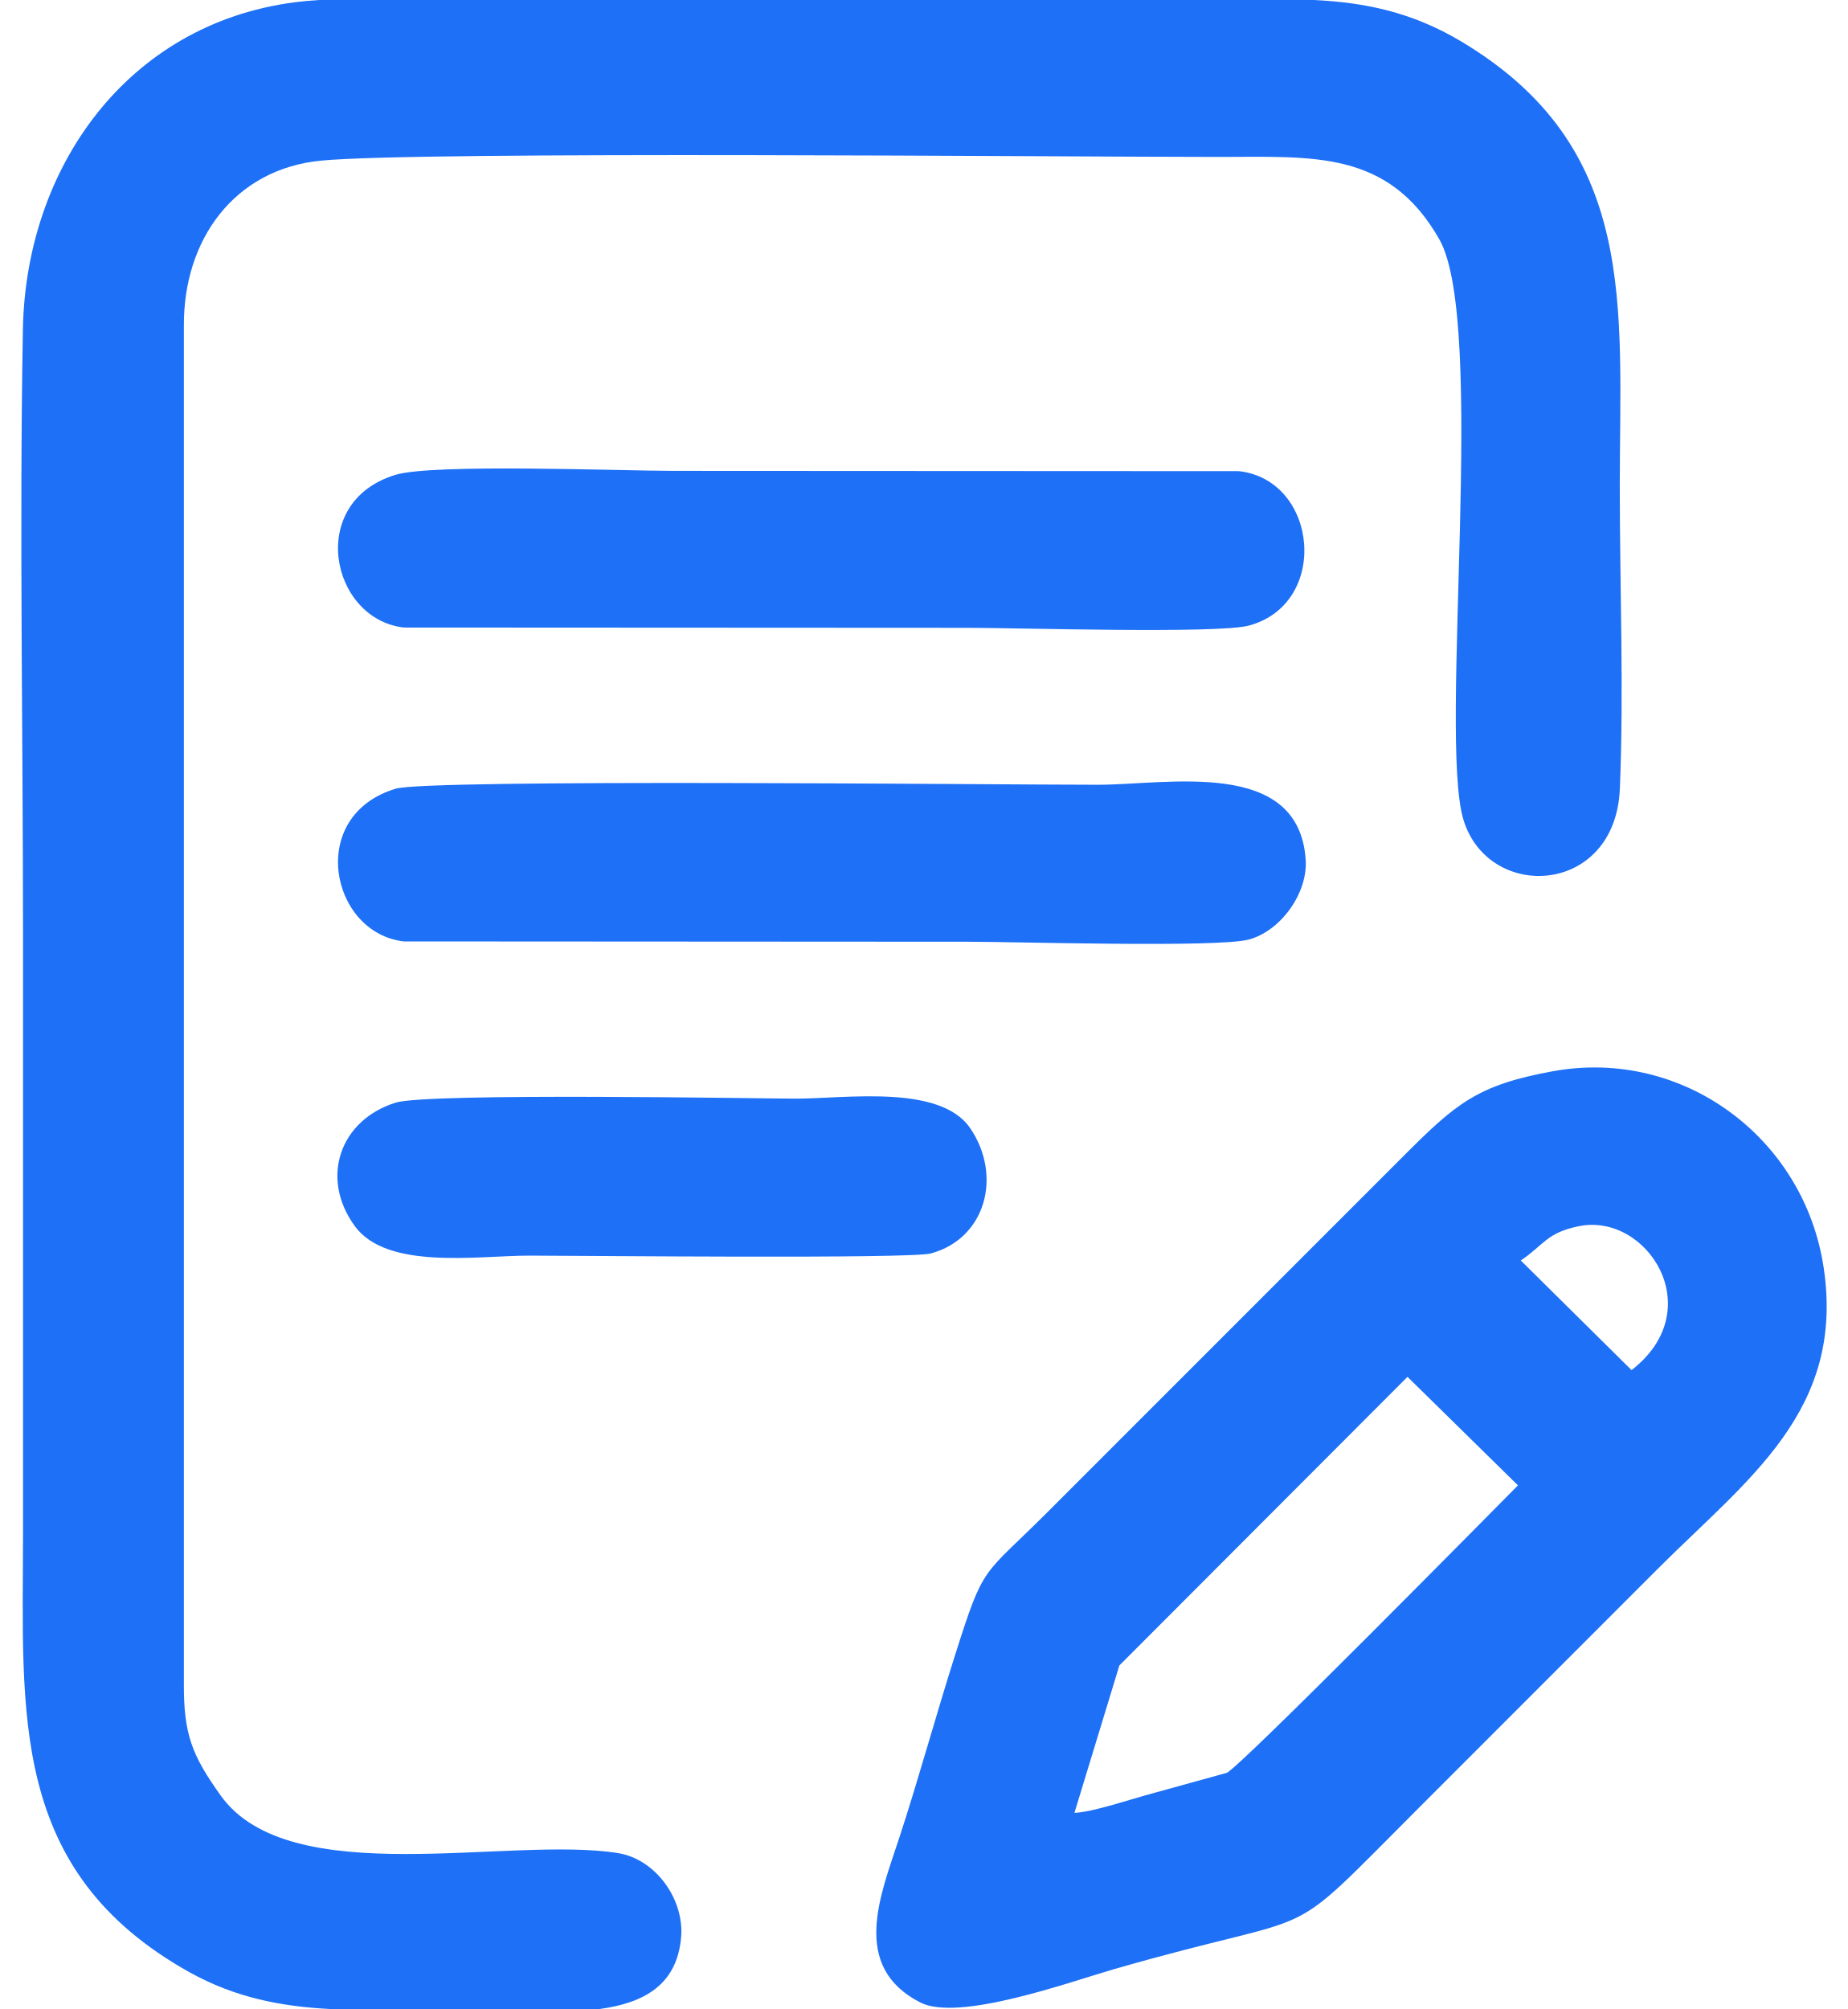
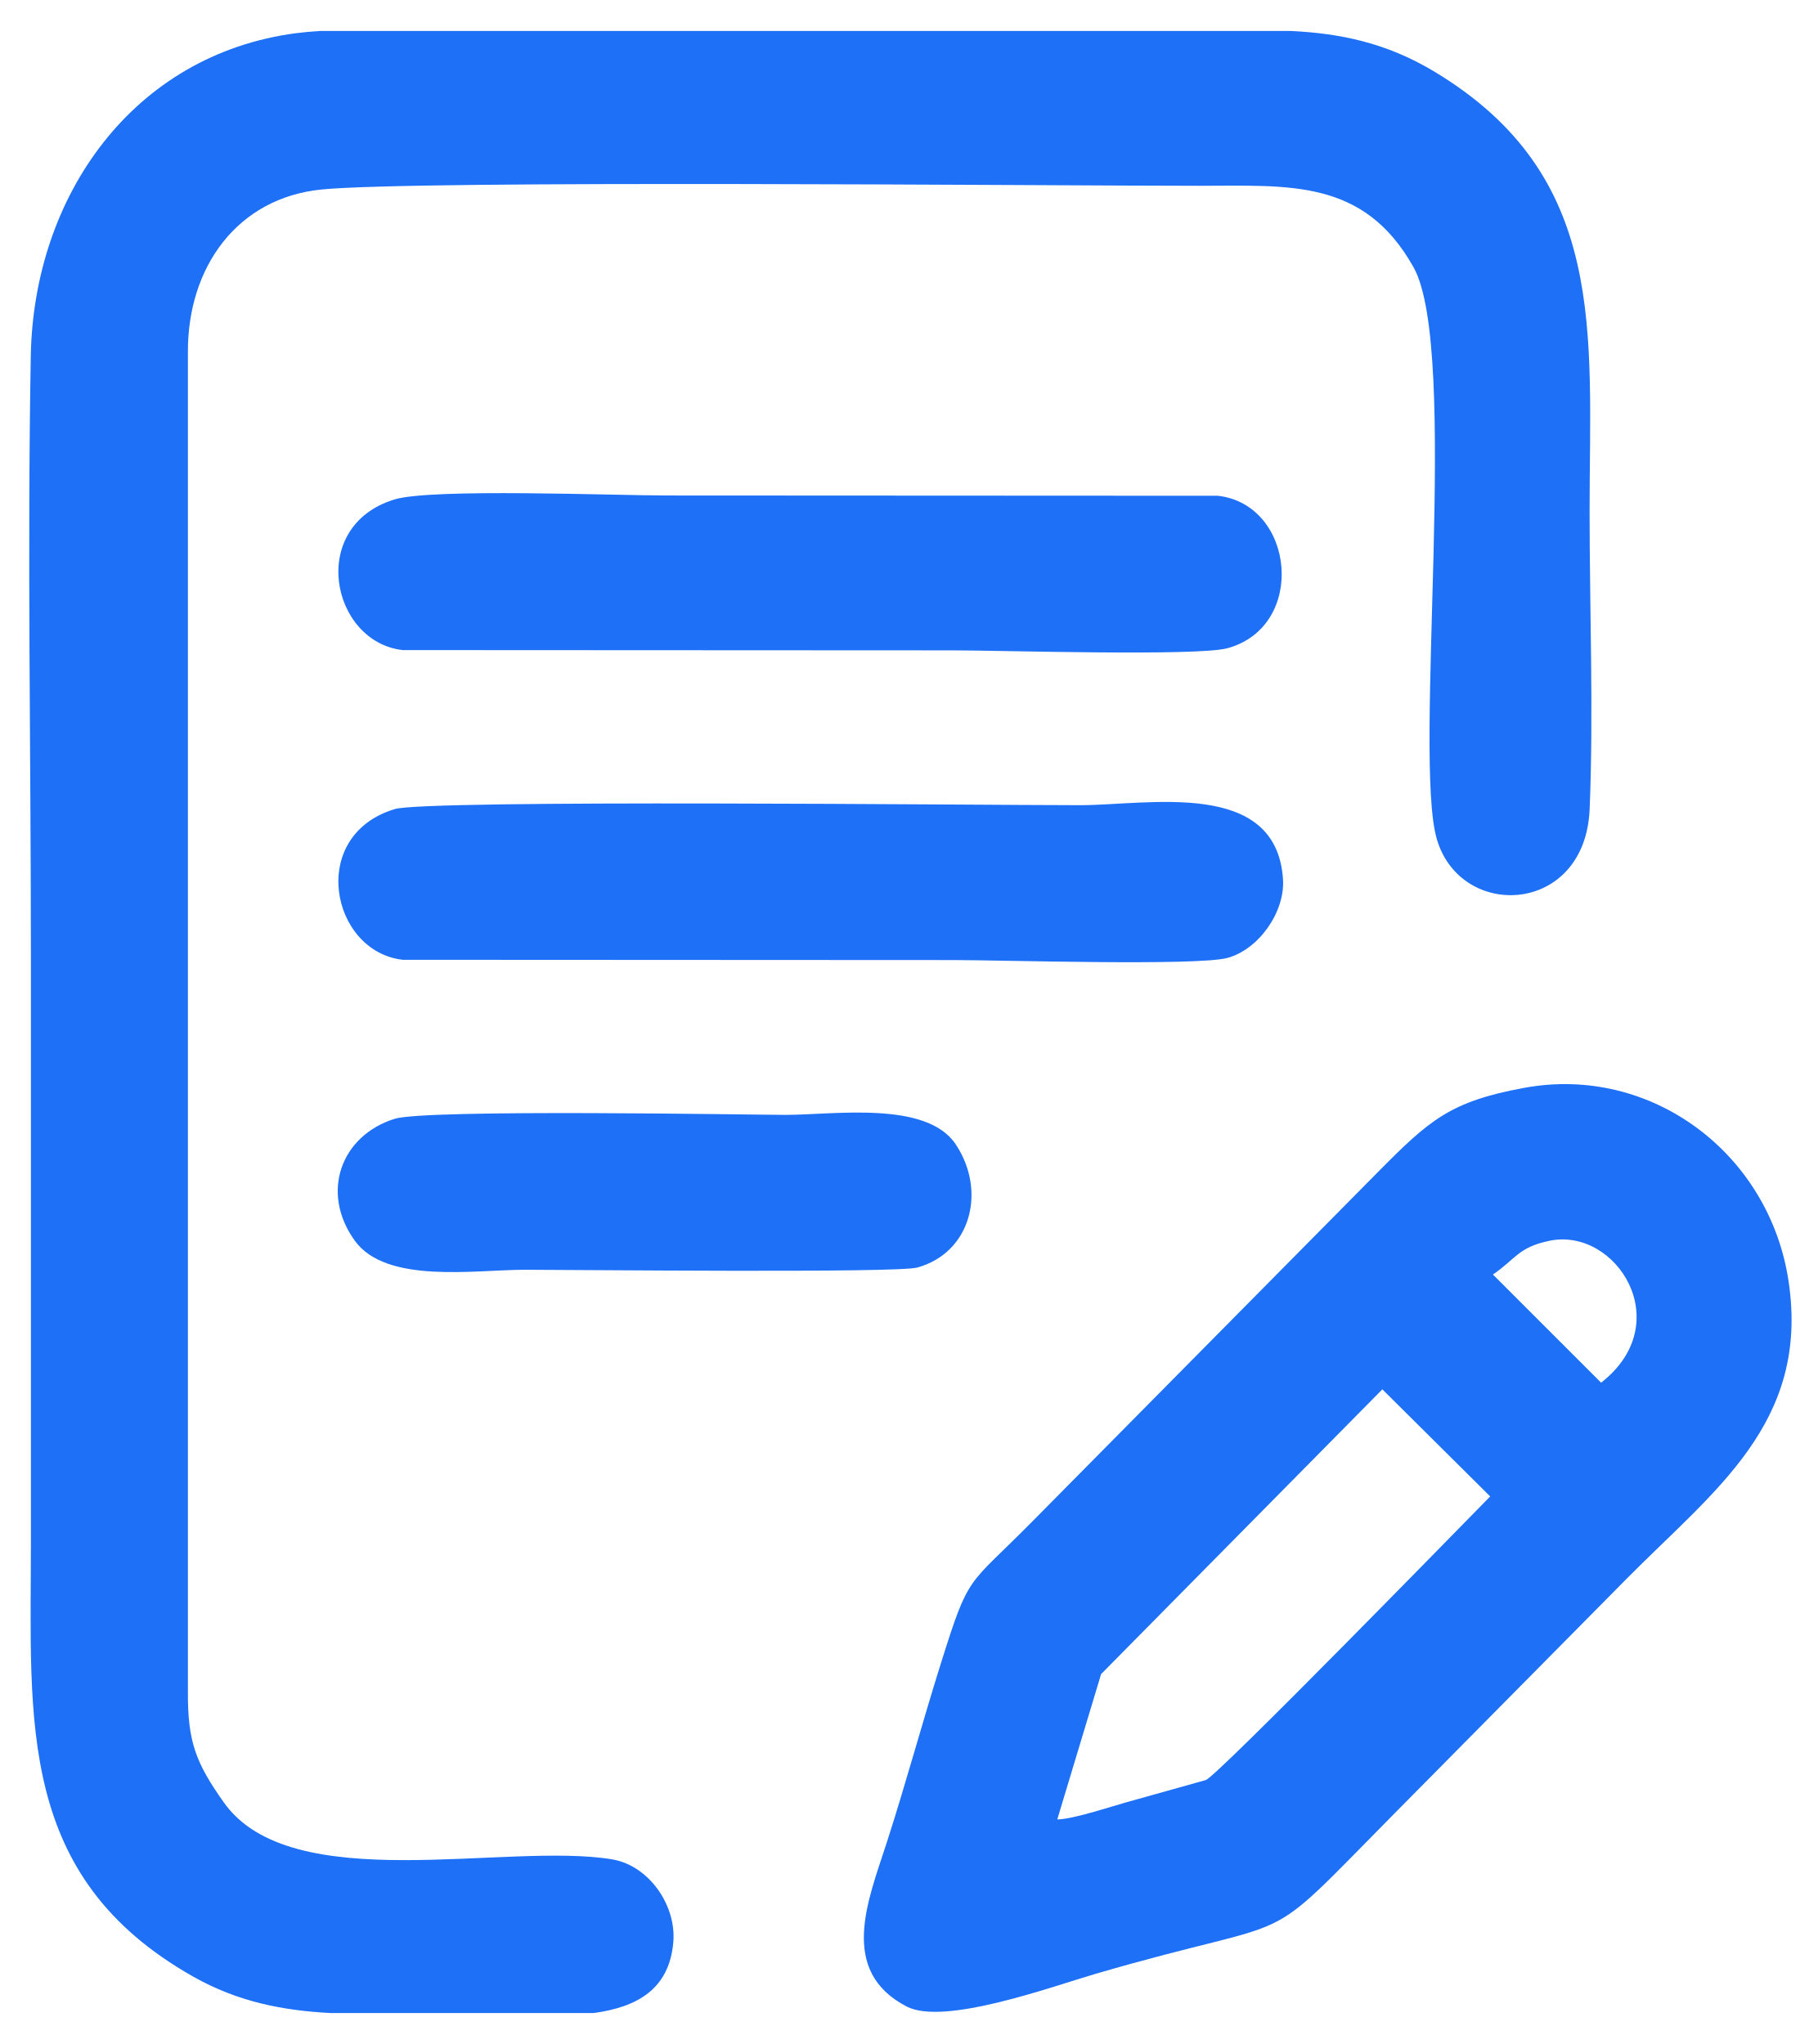
- <svg xmlns="http://www.w3.org/2000/svg" width="46" height="50" viewBox="0 0 46 50" fill="none">
-   <path fill-rule="evenodd" clip-rule="evenodd" d="M7.325 0.058C3.173 0.603 0.642 4.162 0.57 8.2C0.481 13.178 0.573 18.253 0.573 23.242C0.573 28.223 0.573 33.203 0.573 38.184C0.573 42.644 0.207 46.564 4.713 49.083C5.862 49.724 7.018 49.938 8.209 50H11.217H14.928C16.028 49.85 16.851 49.404 16.954 48.215C17.036 47.279 16.329 46.275 15.389 46.121C12.69 45.682 7.217 47.095 5.494 44.688C4.779 43.689 4.57 43.16 4.577 41.895V8.105C4.566 5.952 5.844 4.207 7.989 3.998C10.463 3.757 26.529 3.906 30.358 3.906C32.657 3.906 34.557 3.721 35.828 5.957C37.014 8.043 35.807 18.336 36.426 20.396C37.044 22.45 40.209 22.299 40.321 19.631C40.422 17.216 40.319 14.552 40.319 12.11C40.319 7.605 40.804 3.672 36.363 1.026C35.124 0.288 33.943 0.06 32.706 0H29.87H11.12H7.956C7.735 0.013 7.524 0.032 7.325 0.058ZM9.851 27.442C8.478 27.867 7.949 29.299 8.83 30.513C9.631 31.617 11.893 31.25 13.171 31.25C14.44 31.25 22.659 31.336 23.174 31.195C24.539 30.823 24.953 29.262 24.152 28.081C23.403 26.977 21.045 27.343 19.811 27.343C19.018 27.343 10.658 27.191 9.851 27.442ZM9.851 11.816C7.62 12.485 8.221 15.411 10.053 15.618L24.108 15.625C25.303 15.625 30.316 15.777 31.085 15.57C33.108 15.027 32.813 11.949 30.84 11.726L16.784 11.719C15.438 11.719 10.793 11.534 9.851 11.816ZM9.851 19.629C7.62 20.297 8.221 23.223 10.053 23.43L24.108 23.438C25.303 23.438 30.316 23.59 31.085 23.383C31.887 23.168 32.556 22.221 32.501 21.398C32.331 18.853 29.067 19.531 27.331 19.531C24.767 19.531 10.671 19.383 9.851 19.629ZM26.745 45.117L27.863 41.45L35.035 34.267L37.785 36.968C37.221 37.534 30.849 44.001 30.535 44.123L28.7 44.63C28.214 44.757 27.186 45.108 26.745 45.117ZM37.855 31.371C38.436 30.979 38.498 30.68 39.302 30.517C40.995 30.174 42.566 32.59 40.612 34.099L37.855 31.371ZM38.659 26.66C36.771 27.003 36.243 27.463 34.923 28.784L26.086 37.622C24.438 39.27 24.505 38.889 23.779 41.174C23.297 42.688 22.879 44.229 22.385 45.738C21.919 47.16 21.158 48.939 22.905 49.836C23.863 50.328 26.624 49.328 27.712 49.014C33.197 47.432 31.742 48.567 35.364 44.947C37.333 42.977 39.302 41.008 41.272 39.038C43.498 36.812 45.931 35.114 45.394 31.546C44.907 28.311 41.888 26.075 38.659 26.66Z" fill="#1E70F7" />
+ <svg xmlns="http://www.w3.org/2000/svg" width="32" height="36" viewBox="0 0 33 36" fill="none">
+   <path fill-rule="evenodd" clip-rule="evenodd" d="M5.369 0.041C2.412 0.434 0.61 2.996 0.559 5.904C0.495 9.488 0.561 13.142 0.561 16.734C0.561 20.32 0.561 23.906 0.561 27.492C0.561 30.704 0.3 33.526 3.509 35.339C4.327 35.802 5.15 35.955 5.998 36H8.141H10.783C11.566 35.892 12.152 35.571 12.226 34.714C12.284 34.041 11.781 33.318 11.111 33.208C9.189 32.891 5.292 33.908 4.065 32.176C3.556 31.456 3.407 31.076 3.412 30.164V5.836C3.404 4.286 4.314 3.029 5.842 2.879C7.603 2.705 19.045 2.812 21.771 2.812C23.408 2.812 24.761 2.679 25.666 4.289C26.511 5.791 25.651 13.202 26.092 14.685C26.532 16.164 28.786 16.055 28.865 14.134C28.937 12.396 28.864 10.477 28.864 8.719C28.864 5.476 29.209 2.644 26.047 0.739C25.165 0.208 24.324 0.044 23.443 0H21.423H8.072H5.818C5.661 0.009 5.51 0.023 5.369 0.041V0.041ZM7.167 19.758C6.19 20.064 5.813 21.095 6.44 21.969C7.011 22.765 8.622 22.5 9.532 22.5C10.436 22.5 16.288 22.562 16.655 22.46C17.627 22.193 17.922 21.069 17.352 20.219C16.818 19.423 15.139 19.687 14.261 19.687C13.696 19.687 7.742 19.578 7.167 19.758V19.758ZM7.167 8.508C5.579 8.989 6.007 11.096 7.312 11.245L17.321 11.25C18.171 11.25 21.741 11.36 22.288 11.211C23.73 10.819 23.519 8.603 22.114 8.442L12.105 8.437C11.146 8.437 7.838 8.304 7.167 8.508V8.508ZM7.167 14.133C5.579 14.614 6.007 16.721 7.312 16.87L17.321 16.875C18.171 16.875 21.741 16.985 22.288 16.836C22.859 16.681 23.336 15.999 23.297 15.407C23.176 13.574 20.852 14.062 19.615 14.062C17.789 14.062 7.752 13.956 7.167 14.133V14.133ZM19.198 32.484L19.994 29.844L25.101 24.672L27.059 26.617C26.658 27.024 22.121 31.68 21.897 31.768L20.59 32.134C20.244 32.225 19.512 32.478 19.198 32.484V32.484ZM27.109 22.587C27.523 22.305 27.567 22.09 28.14 21.973C29.345 21.725 30.465 23.465 29.073 24.551L27.109 22.587V22.587ZM27.682 19.195C26.337 19.442 25.962 19.774 25.022 20.724L18.729 27.088C17.555 28.275 17.603 28 17.086 29.645C16.743 30.736 16.445 31.845 16.093 32.931C15.762 33.955 15.22 35.236 16.464 35.882C17.146 36.236 19.112 35.516 19.887 35.29C23.793 34.151 22.757 34.968 25.335 32.361C26.738 30.943 28.14 29.525 29.542 28.107C31.128 26.504 32.86 25.282 32.478 22.713C32.131 20.384 29.981 18.774 27.682 19.195V19.195Z" fill="#1E70F7" />
</svg>
